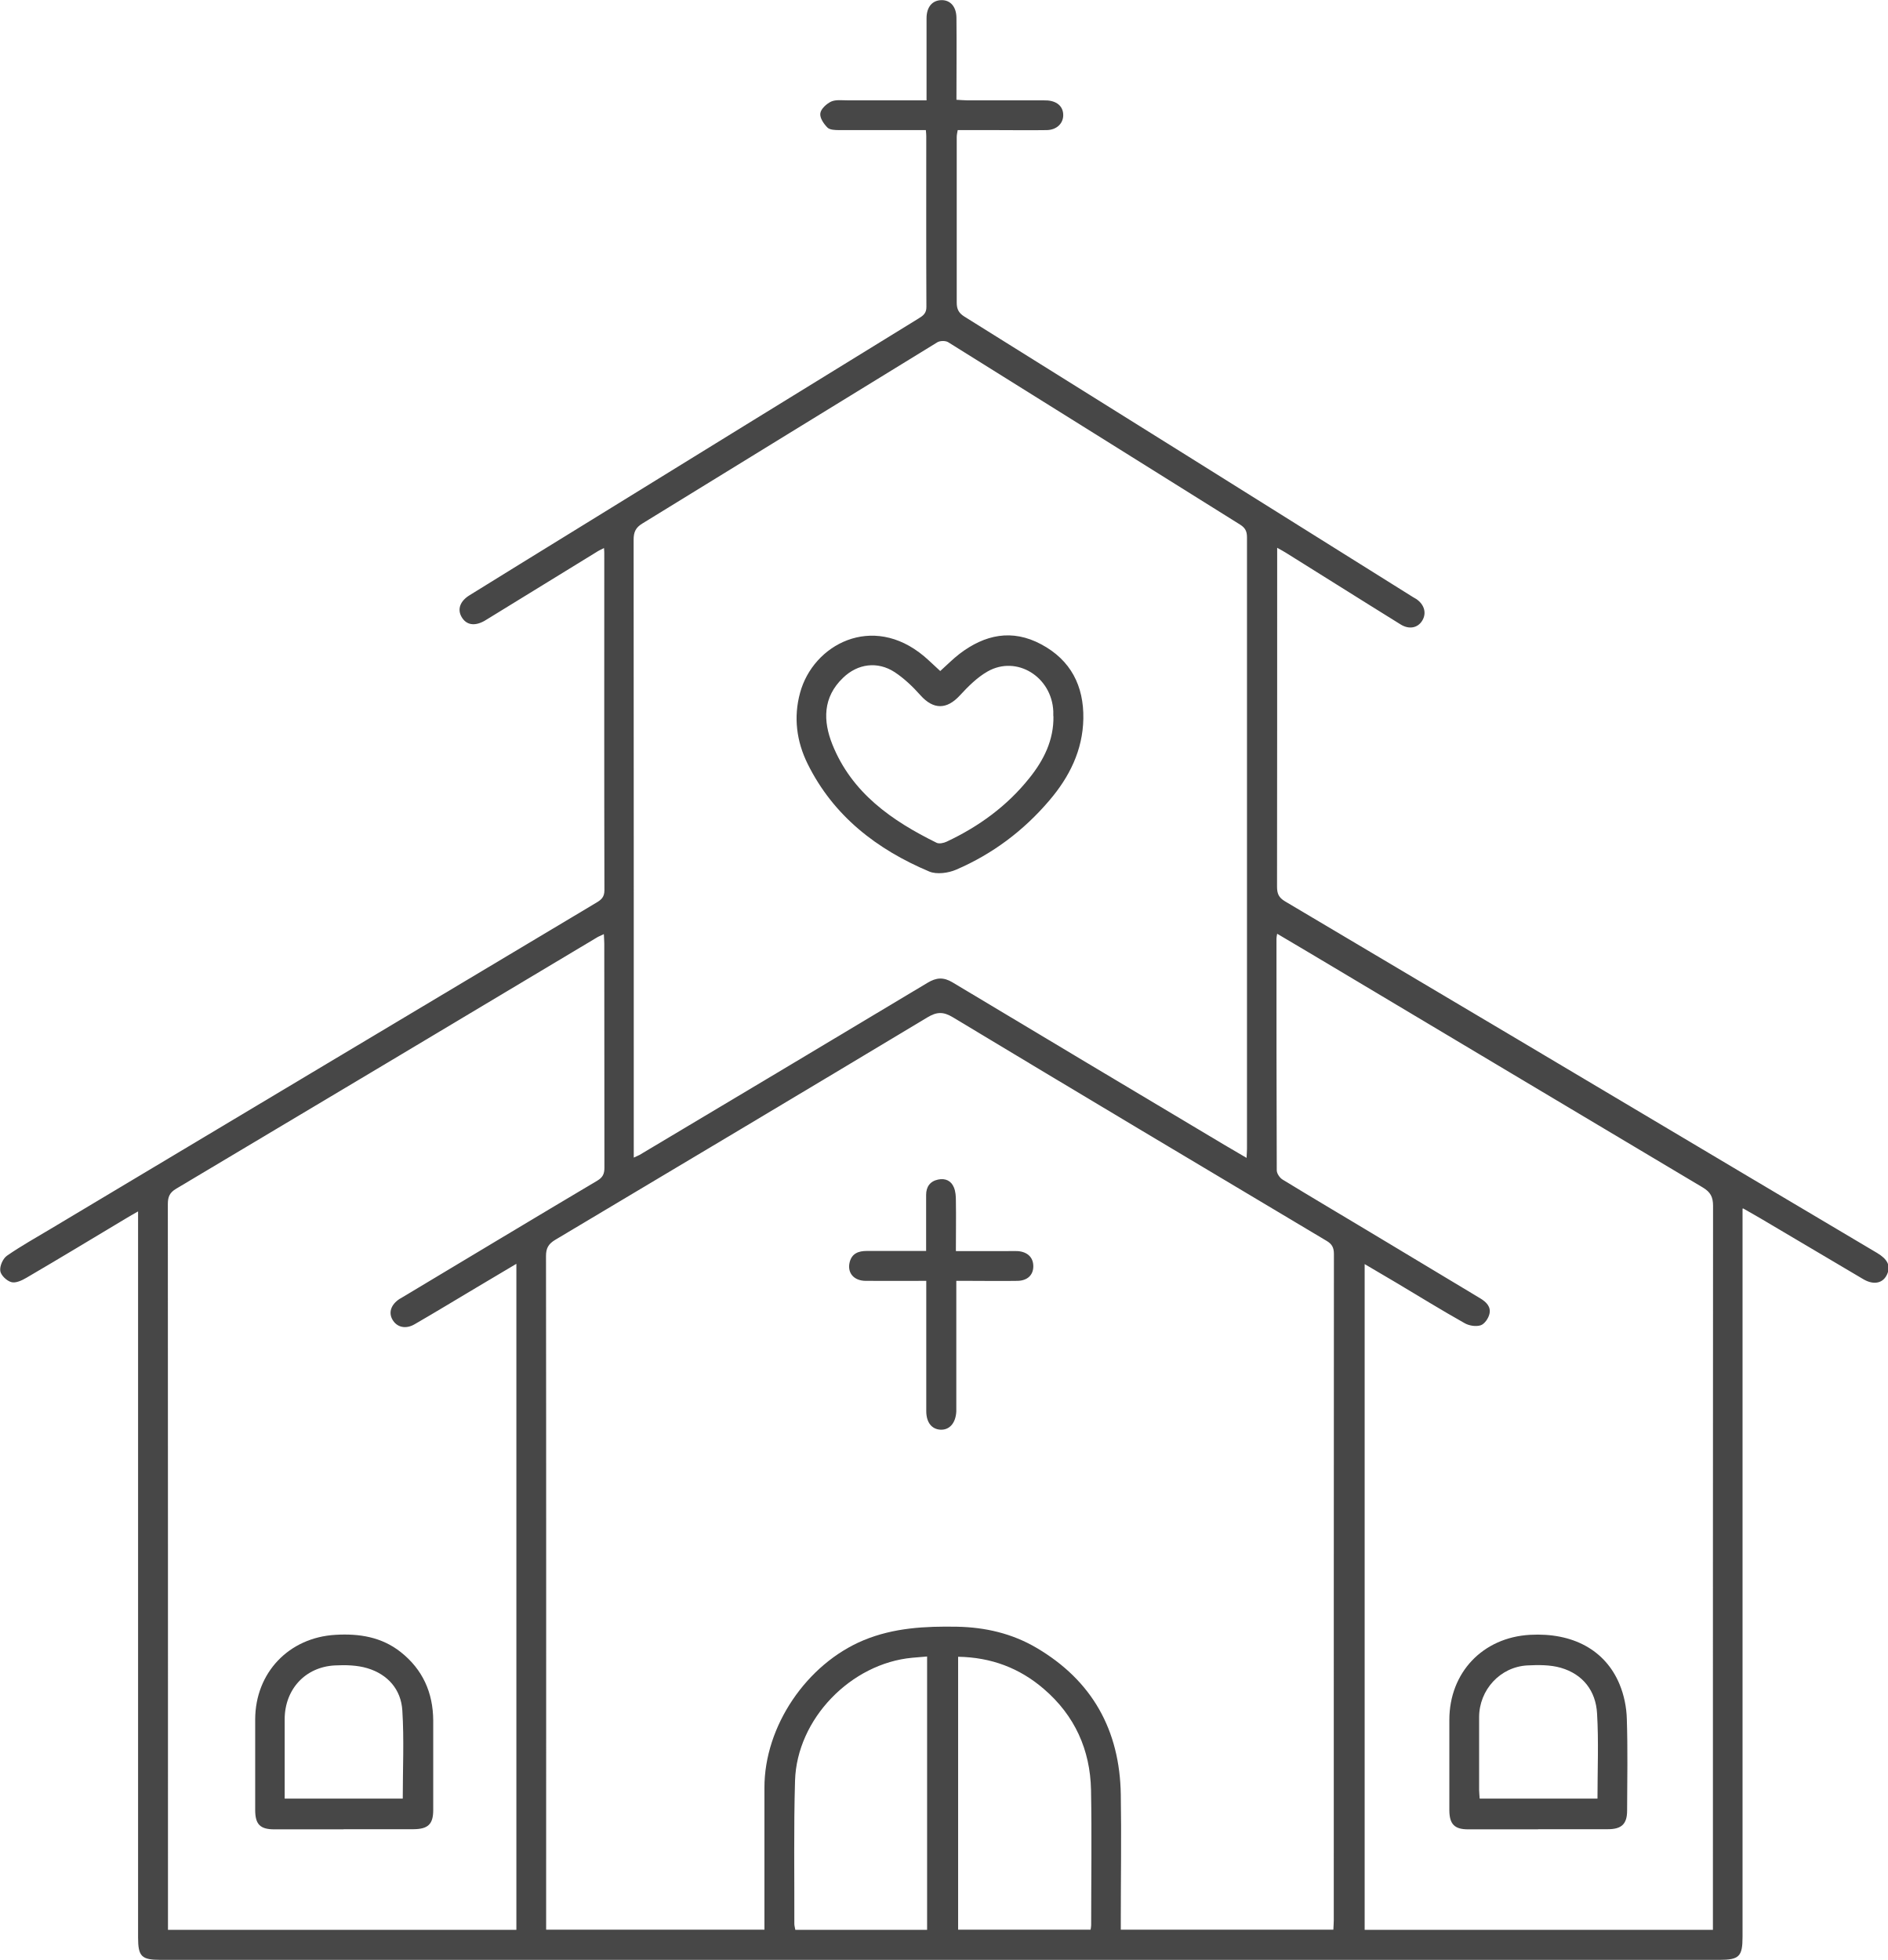
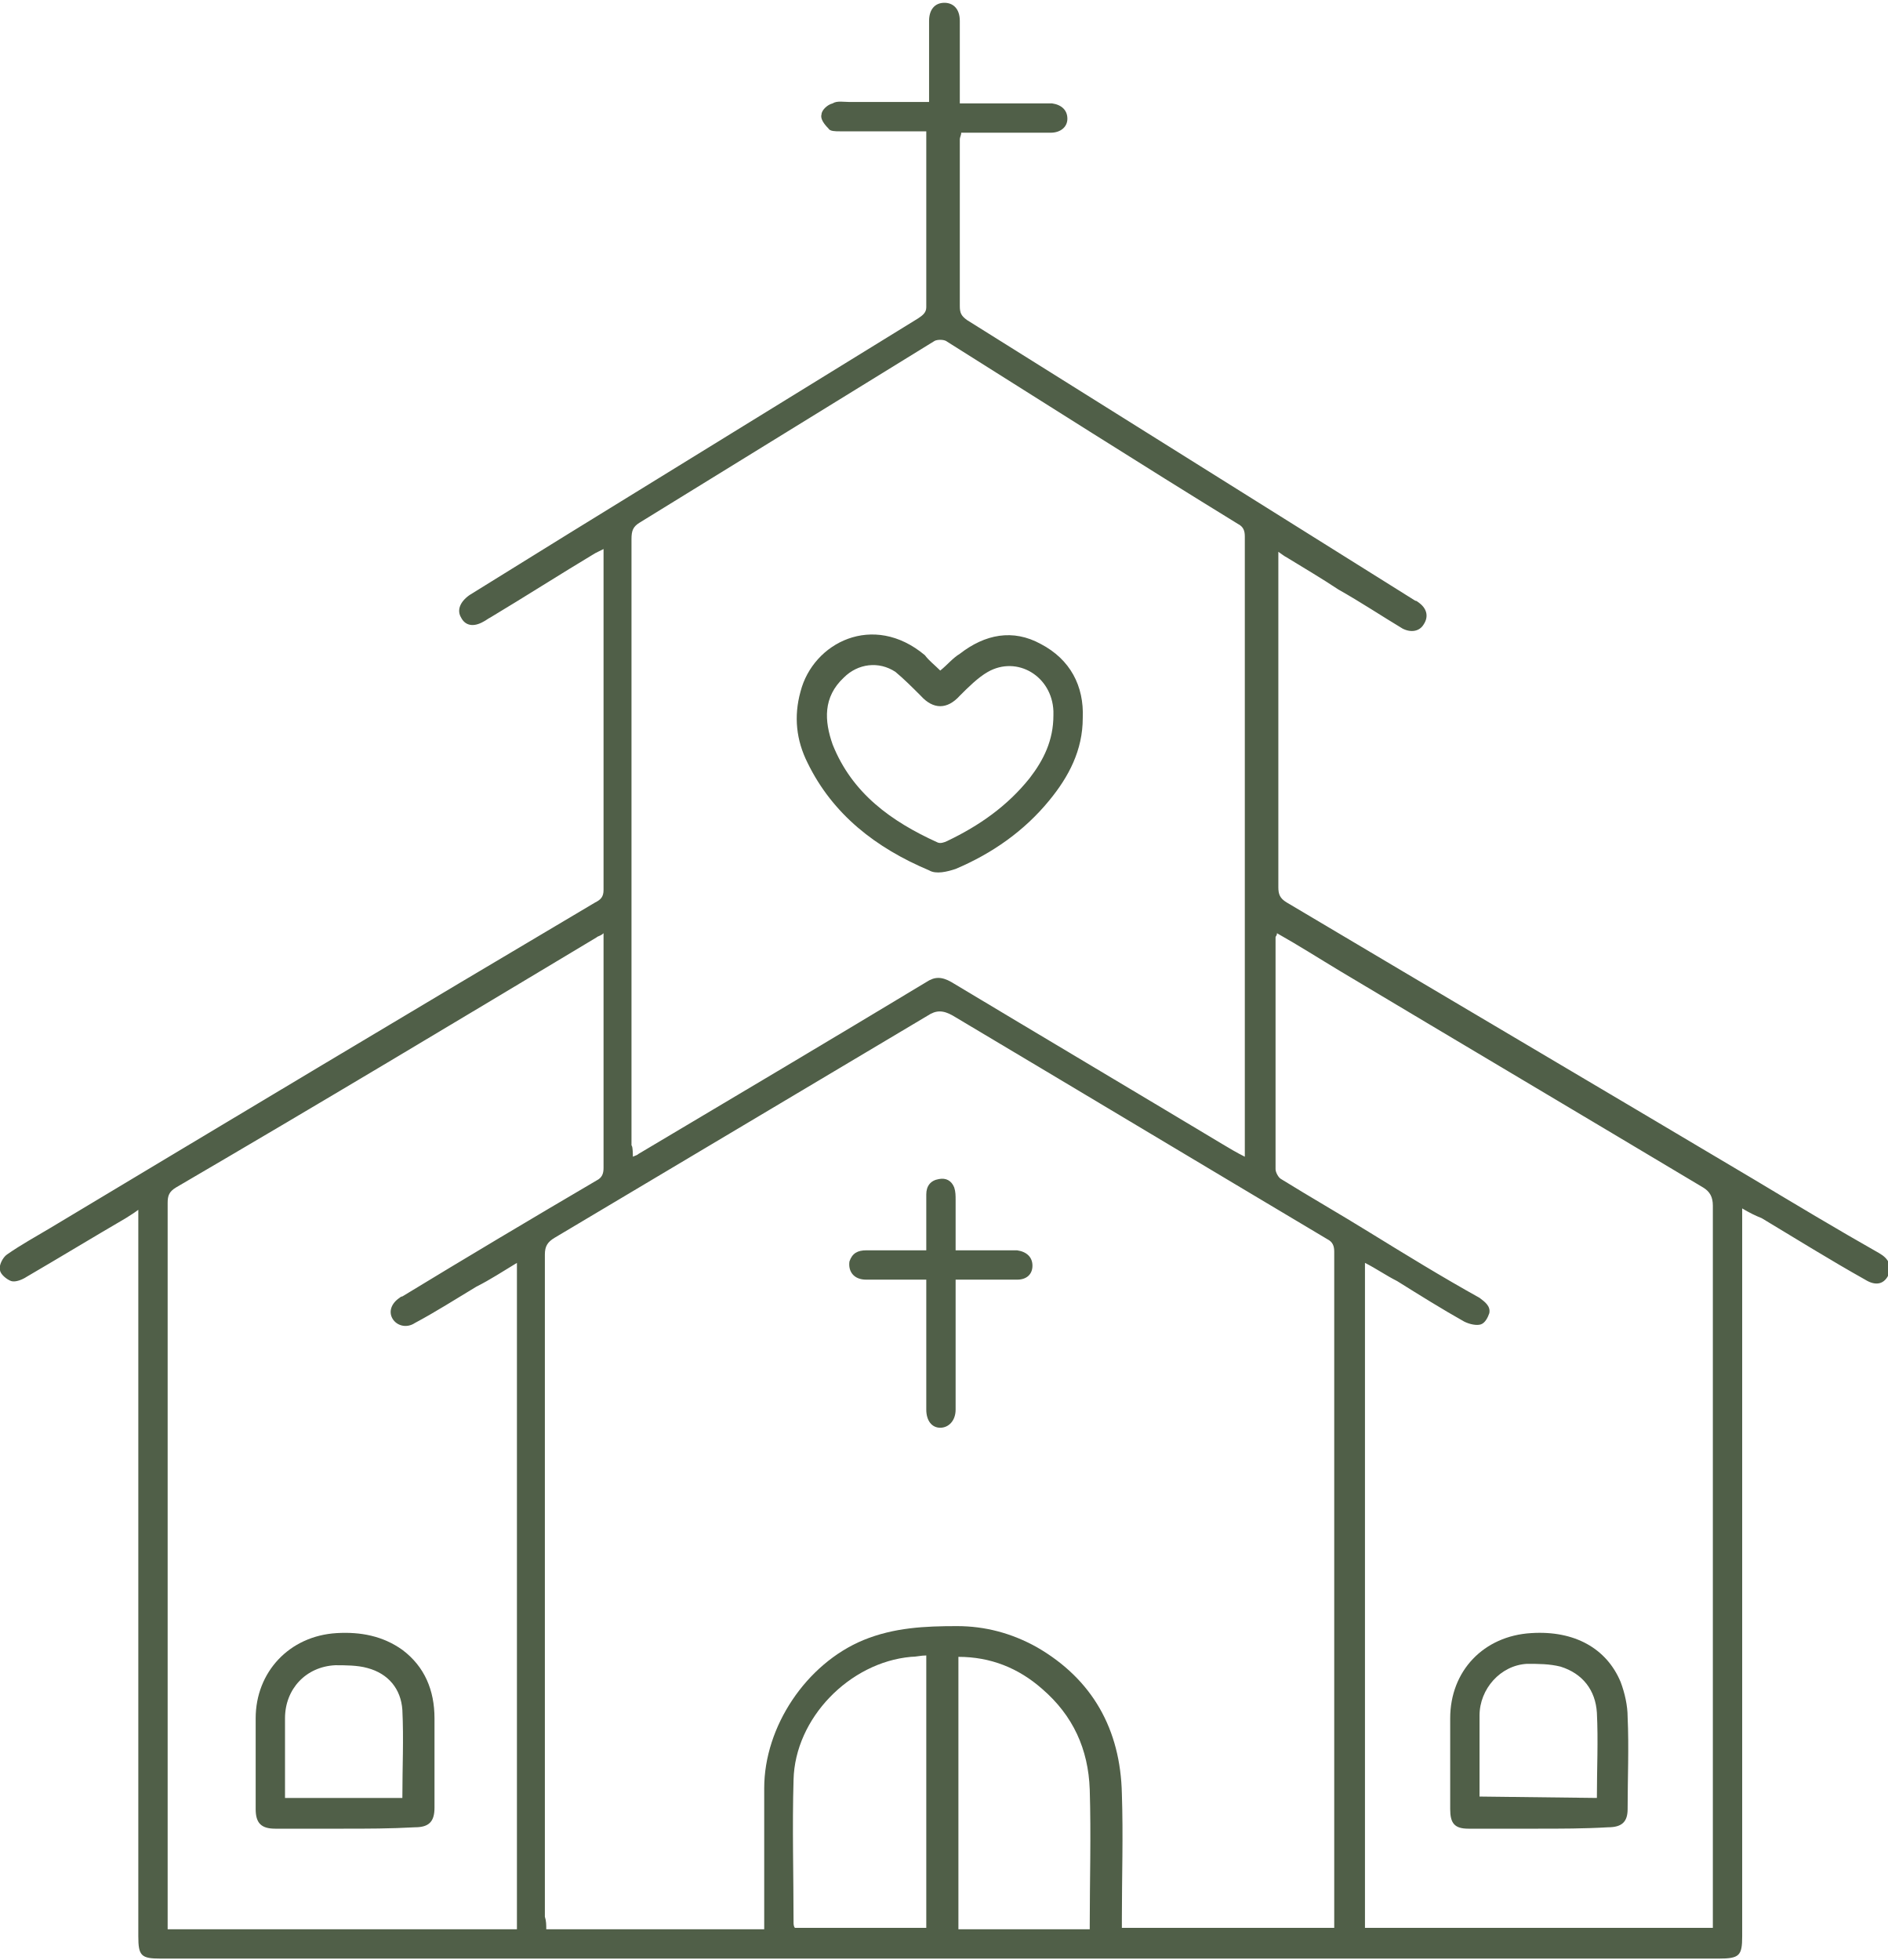
- <svg xmlns="http://www.w3.org/2000/svg" id="Capa_1" viewBox="0 0 135.09 140.26">
-   <defs>
-     <style>.cls-1{fill:#474747;stroke-width:0px;}</style>
-   </defs>
-   <path class="cls-1" d="M124.69,86.49v.95c0,17.05,0,34.11,0,51.16,0,1.41-.24,1.65-1.66,1.65-37.18,0-74.36,0-111.54,0-1.37,0-1.61-.24-1.61-1.62,0-16.99,0-33.97,0-50.96,0-.28,0-.56,0-.98-.35.2-.62.35-.88.51-2.37,1.42-4.73,2.85-7.11,4.24-.32.19-.77.4-1.08.31-.33-.09-.75-.49-.79-.8-.05-.35.19-.89.48-1.09,1.01-.7,2.09-1.3,3.14-1.93,13-7.78,26.01-15.55,39.01-23.32.36-.21.6-.4.6-.9-.02-8.02-.01-16.03-.01-24.05,0-.12,0-.23-.02-.44-.22.11-.4.19-.56.3-2.49,1.53-4.98,3.06-7.47,4.59-.18.11-.35.22-.54.33-.71.39-1.29.28-1.62-.29-.32-.55-.11-1.14.58-1.56,2.37-1.47,4.74-2.93,7.11-4.39,8.33-5.14,16.67-10.28,25.01-15.41.33-.2.57-.38.56-.84-.02-4.07-.01-8.13-.01-12.2,0-.11-.01-.23-.03-.44-.26,0-.51,0-.75,0-1.81,0-3.63,0-5.44,0-.29,0-.68-.01-.85-.18-.27-.27-.56-.7-.51-1.02.04-.32.44-.68.77-.84.33-.15.77-.09,1.17-.09,1.86,0,3.71,0,5.66,0,0-.84,0-1.65,0-2.45,0-1.14,0-2.28,0-3.42,0-.8.4-1.28,1.05-1.3.64-.02,1.08.45,1.09,1.26.02,1.93,0,3.86,0,5.87.26.01.51.04.75.04,1.72,0,3.44,0,5.16,0,.21,0,.42,0,.63.01.72.07,1.12.48,1.1,1.09-.02.58-.49,1.02-1.18,1.03-1.25.02-2.51,0-3.76,0-.86,0-1.72,0-2.61,0-.03.18-.07.34-.07.49,0,3.95,0,7.9,0,11.85,0,.46.13.74.54,1,10.71,6.68,21.41,13.38,32.11,20.08.08.05.16.09.24.14.58.4.75,1.02.41,1.56-.32.51-.93.63-1.53.26-1.52-.94-3.03-1.89-4.55-2.84-1.22-.76-2.44-1.53-3.66-2.29-.17-.11-.35-.2-.63-.36v.76c0,7.83,0,15.66-.01,23.49,0,.5.12.78.57,1.05,11.14,6.6,22.27,13.22,33.4,19.84,2.99,1.78,5.99,3.55,8.98,5.33.73.44.95.89.73,1.46-.27.69-.95.87-1.73.41-2.46-1.45-4.91-2.91-7.37-4.36-.36-.21-.72-.41-1.22-.7ZM39.09,138.09h15.61c0-.28,0-.51,0-.74,0-3.14,0-6.27,0-9.41-.01-4.41,3.02-8.86,7.09-10.56,2.17-.9,4.41-1.01,6.7-.97,2.01.04,3.92.48,5.66,1.5,4.01,2.35,5.98,5.91,6.05,10.52.05,2.97,0,5.95,0,8.92v.74h15.21c.01-.26.03-.46.03-.67,0-15.89,0-31.79.01-47.68,0-.45-.13-.71-.52-.94-8.93-5.32-17.86-10.65-26.76-16.01-.68-.41-1.15-.38-1.8.01-8.87,5.33-17.76,10.63-26.65,15.93-.48.29-.65.6-.65,1.15.02,15.8.01,31.6.01,47.4,0,.25,0,.5,0,.81ZM45.35,82.84c.21-.1.31-.14.41-.19,6.87-4.1,13.75-8.2,20.61-12.32.63-.38,1.14-.42,1.79-.03,6.46,3.88,12.94,7.74,19.42,11.61.51.3,1.02.6,1.62.95.01-.29.03-.46.03-.64,0-14.59,0-29.18,0-43.77,0-.42-.12-.67-.48-.9-6.97-4.35-13.93-8.72-20.9-13.06-.19-.12-.58-.11-.77,0-7.04,4.31-14.07,8.65-21.11,12.97-.48.29-.63.61-.63,1.16.01,14.47.01,28.95.01,43.42v.8ZM43.2,66.85c-.22.11-.39.17-.54.27-10.02,5.99-20.03,11.98-30.06,17.95-.47.28-.59.59-.59,1.1.01,17.05.01,34.11.01,51.16v.77h24.93v-47.66c-1,.59-1.93,1.15-2.86,1.7-1.48.88-2.94,1.77-4.43,2.63-.64.37-1.27.21-1.58-.34-.29-.51-.1-1.07.5-1.47.08-.05.16-.09.24-.14,4.64-2.78,9.27-5.57,13.92-8.33.4-.24.51-.49.51-.94-.01-5.34,0-10.69-.01-16.03,0-.2-.02-.4-.03-.67ZM122.57,138.1v-.93c0-16.96,0-33.92.01-50.88,0-.63-.18-.98-.73-1.31-8.67-5.16-17.33-10.34-26-15.51-1.47-.88-2.94-1.75-4.46-2.65-.03.17-.05.25-.05.34,0,5.53,0,11.06.02,16.59,0,.23.22.55.43.67,2.08,1.27,4.18,2.51,6.26,3.76,2.63,1.58,5.25,3.16,7.87,4.73.43.26.78.6.66,1.11-.07.32-.35.73-.63.82-.34.11-.84.03-1.16-.16-1.64-.92-3.24-1.91-4.85-2.87-.75-.44-1.5-.88-2.29-1.35v47.64h24.91ZM68.56,118.57v19.52h9.48c.02-.14.04-.23.04-.32,0-3.23.05-6.45-.01-9.68-.06-2.87-1.16-5.32-3.37-7.22-1.75-1.51-3.78-2.27-6.14-2.31ZM66.35,118.54c-.41.04-.73.06-1.06.09-4.4.4-8.27,4.38-8.4,8.8-.1,3.41-.04,6.82-.05,10.24,0,.13.04.26.07.43h9.43v-19.56Z" />
-   <path class="cls-1" d="M68.42,89.53c1.28,0,2.46,0,3.64,0,.26,0,.51-.01.77,0,.71.06,1.11.46,1.11,1.09,0,.62-.42,1.03-1.14,1.04-1.14.02-2.28,0-3.41,0-.28,0-.55,0-.96,0,0,.31,0,.58,0,.84,0,2.65,0,5.29,0,7.94,0,.19,0,.37,0,.56-.04.83-.48,1.34-1.13,1.31-.63-.03-1.02-.52-1.02-1.33,0-2.83,0-5.67,0-8.5,0-.25,0-.5,0-.82-1.49,0-2.9.01-4.32,0-.87,0-1.35-.58-1.16-1.34.16-.63.64-.8,1.22-.8,1.16,0,2.32,0,3.48,0,.23,0,.45,0,.77,0,0-1.38,0-2.69,0-4.01,0-.58.28-.98.86-1.1.52-.11.94.09,1.13.57.12.29.14.63.14.95.02,1.16,0,2.32,0,3.59Z" />
-   <path class="cls-1" d="M67.28,48.02c.48-.43.9-.86,1.38-1.23,1.81-1.38,3.76-1.8,5.85-.68,2.11,1.13,3.05,2.97,3.01,5.32-.04,2.26-1,4.18-2.44,5.86-1.83,2.15-4.05,3.82-6.65,4.94-.57.25-1.4.36-1.93.14-3.75-1.58-6.86-3.97-8.71-7.71-.79-1.6-1.02-3.33-.54-5.08.93-3.45,5.16-5.73,8.87-2.62.39.33.75.69,1.16,1.06ZM75.37,51.25c0-.12,0-.23,0-.35-.11-2.47-2.62-4.03-4.7-2.85-.74.42-1.39,1.07-1.98,1.71-.94,1.03-1.9,1.03-2.82,0-.55-.62-1.17-1.21-1.85-1.66-1.23-.8-2.65-.61-3.7.41-1.45,1.39-1.43,3.08-.76,4.76,1.39,3.47,4.25,5.46,7.46,7.04.18.09.51.02.72-.08,2.3-1.08,4.32-2.55,5.91-4.54,1.04-1.29,1.76-2.73,1.73-4.44Z" />
-   <path class="cls-1" d="M24.58,130.91c-1.65,0-3.3,0-4.95,0-1.02,0-1.37-.36-1.37-1.39,0-2.16,0-4.32,0-6.48.01-3.34,2.41-5.86,5.75-6.05,1.69-.1,3.29.15,4.66,1.23,1.58,1.25,2.32,2.91,2.33,4.91,0,2.13,0,4.27,0,6.4,0,1.01-.37,1.36-1.4,1.37-1.67,0-3.34,0-5.02,0ZM28.82,128.72c0-2.15.1-4.23-.03-6.31-.09-1.51-1.04-2.59-2.5-3.03-.73-.22-1.56-.24-2.33-.2-2.12.11-3.58,1.71-3.59,3.84,0,1.67,0,3.34,0,5.01,0,.22,0,.44,0,.68h8.45Z" />
-   <path class="cls-1" d="M110.07,130.91c-1.67,0-3.34,0-5.02,0-.97,0-1.33-.37-1.34-1.35,0-2.16,0-4.32,0-6.48,0-3.39,2.39-5.9,5.77-6.09,3.05-.17,5.39,1.08,6.41,3.54.32.77.5,1.65.52,2.49.07,2.18.03,4.36.02,6.55,0,.95-.39,1.33-1.37,1.33-1.67,0-3.34,0-5.02,0ZM114.31,128.72c0-2.07.09-4.09-.03-6.1-.09-1.62-1.01-2.81-2.59-3.27-.76-.22-1.61-.21-2.41-.17-1.94.11-3.43,1.75-3.44,3.69,0,1.74,0,3.48,0,5.22,0,.2.03.4.04.62h8.43Z" />
+ <svg xmlns="http://www.w3.org/2000/svg" version="1.1" id="Capa_1" x="0px" y="0px" viewBox="0 0 135.1 140.3" style="enable-background:new 0 0 135.1 140.3;" xml:space="preserve">
+   <style type="text/css">
+ 	.st0{fill:#505F48;}
+ </style>
+   <path class="st0" d="M124.7,86.5v0.9c0,17,0,34.1,0,51.2c0,1.4-0.2,1.6-1.7,1.6c-37.2,0-74.4,0-111.5,0c-1.4,0-1.6-0.2-1.6-1.6  c0-17,0-34,0-51c0-0.3,0-0.6,0-1C9.5,86.9,9.3,87,9,87.2c-2.4,1.4-4.7,2.8-7.1,4.2c-0.3,0.2-0.8,0.4-1.1,0.3  c-0.3-0.1-0.8-0.5-0.8-0.8c-0.1-0.3,0.2-0.9,0.5-1.1c1-0.7,2.1-1.3,3.1-1.9c13-7.8,26-15.6,39-23.3c0.4-0.2,0.6-0.4,0.6-0.9  c0-8,0-16,0-24c0-0.1,0-0.2,0-0.4c-0.2,0.1-0.4,0.2-0.6,0.3c-2.5,1.5-5,3.1-7.5,4.6c-0.2,0.1-0.3,0.2-0.5,0.3  c-0.7,0.4-1.3,0.3-1.6-0.3c-0.3-0.5-0.1-1.1,0.6-1.6c2.4-1.5,4.7-2.9,7.1-4.4c8.3-5.1,16.7-10.3,25-15.4c0.3-0.2,0.6-0.4,0.6-0.8  c0-4.1,0-8.1,0-12.2c0-0.1,0-0.2,0-0.4c-0.3,0-0.5,0-0.8,0c-1.8,0-3.6,0-5.4,0c-0.3,0-0.7,0-0.8-0.2c-0.3-0.3-0.6-0.7-0.5-1  c0-0.3,0.4-0.7,0.8-0.8c0.3-0.2,0.8-0.1,1.2-0.1c1.9,0,3.7,0,5.7,0c0-0.8,0-1.7,0-2.4c0-1.1,0-2.3,0-3.4c0-0.8,0.4-1.3,1.1-1.3  c0.6,0,1.1,0.4,1.1,1.3c0,1.9,0,3.9,0,5.9c0.3,0,0.5,0,0.8,0c1.7,0,3.4,0,5.2,0c0.2,0,0.4,0,0.6,0c0.7,0.1,1.1,0.5,1.1,1.1  c0,0.6-0.5,1-1.2,1c-1.2,0-2.5,0-3.8,0c-0.9,0-1.7,0-2.6,0c0,0.2-0.1,0.3-0.1,0.5c0,3.9,0,7.9,0,11.9c0,0.5,0.1,0.7,0.5,1  c10.7,6.7,21.4,13.4,32.1,20.1c0.1,0,0.2,0.1,0.2,0.1c0.6,0.4,0.8,1,0.4,1.6c-0.3,0.5-0.9,0.6-1.5,0.3c-1.5-0.9-3-1.9-4.6-2.8  c-1.2-0.8-2.4-1.5-3.7-2.3c-0.2-0.1-0.3-0.2-0.6-0.4V40c0,7.8,0,15.7,0,23.5c0,0.5,0.1,0.8,0.6,1.1c11.1,6.6,22.3,13.2,33.4,19.8  c3,1.8,6,3.6,9,5.3c0.7,0.4,0.9,0.9,0.7,1.5c-0.3,0.7-0.9,0.9-1.7,0.4c-2.5-1.4-4.9-2.9-7.4-4.4C125.6,87,125.2,86.8,124.7,86.5  L124.7,86.5z M39.1,138.1h15.6c0-0.3,0-0.5,0-0.7c0-3.1,0-6.3,0-9.4c0-4.4,3-8.9,7.1-10.6c2.2-0.9,4.4-1,6.7-1c2,0,3.9,0.5,5.7,1.5  c4,2.3,6,5.9,6.1,10.5c0.1,3,0,5.9,0,8.9v0.7h15.2c0-0.3,0-0.5,0-0.7c0-15.9,0-31.8,0-47.7c0-0.4-0.1-0.7-0.5-0.9  c-8.9-5.3-17.9-10.7-26.8-16c-0.7-0.4-1.2-0.4-1.8,0c-8.9,5.3-17.8,10.6-26.7,15.9c-0.5,0.3-0.7,0.6-0.7,1.2c0,15.8,0,31.6,0,47.4  C39.1,137.5,39.1,137.8,39.1,138.1L39.1,138.1z M45.3,82.8c0.2-0.1,0.3-0.1,0.4-0.2c6.9-4.1,13.8-8.2,20.6-12.3  c0.6-0.4,1.1-0.4,1.8,0c6.5,3.9,12.9,7.7,19.4,11.6c0.5,0.3,1,0.6,1.6,0.9c0-0.3,0-0.5,0-0.6c0-14.6,0-29.2,0-43.8  c0-0.4-0.1-0.7-0.5-0.9c-7-4.3-13.9-8.7-20.9-13.1c-0.2-0.1-0.6-0.1-0.8,0c-7,4.3-14.1,8.7-21.1,13c-0.5,0.3-0.6,0.6-0.6,1.2  c0,14.5,0,29,0,43.4C45.3,82,45.3,82.8,45.3,82.8z M43.2,66.8C43,67,42.8,67,42.7,67.1c-10,6-20,12-30.1,17.9  c-0.5,0.3-0.6,0.6-0.6,1.1c0,17,0,34.1,0,51.2v0.8H37V90.4c-1,0.6-1.9,1.2-2.9,1.7c-1.5,0.9-2.9,1.8-4.4,2.6  c-0.6,0.4-1.3,0.2-1.6-0.3c-0.3-0.5-0.1-1.1,0.5-1.5c0.1-0.1,0.2-0.1,0.2-0.1c4.6-2.8,9.3-5.6,13.9-8.3c0.4-0.2,0.5-0.5,0.5-0.9  c0-5.3,0-10.7,0-16C43.2,67.3,43.2,67.1,43.2,66.8L43.2,66.8z M122.6,138.1v-0.9c0-17,0-33.9,0-50.9c0-0.6-0.2-1-0.7-1.3  c-8.7-5.2-17.3-10.3-26-15.5c-1.5-0.9-2.9-1.8-4.5-2.7c0,0.2-0.1,0.2-0.1,0.3c0,5.5,0,11.1,0,16.6c0,0.2,0.2,0.6,0.4,0.7  c2.1,1.3,4.2,2.5,6.3,3.8c2.6,1.6,5.2,3.2,7.9,4.7c0.4,0.3,0.8,0.6,0.7,1.1c-0.1,0.3-0.3,0.7-0.6,0.8c-0.3,0.1-0.8,0-1.2-0.2  c-1.6-0.9-3.2-1.9-4.8-2.9c-0.8-0.4-1.5-0.9-2.3-1.3v47.6H122.6L122.6,138.1z M68.6,118.6v19.5H78c0-0.1,0-0.2,0-0.3  c0-3.2,0.1-6.4,0-9.7c-0.1-2.9-1.2-5.3-3.4-7.2C72.9,119.4,70.9,118.6,68.6,118.6L68.6,118.6z M66.3,118.5c-0.4,0-0.7,0.1-1.1,0.1  c-4.4,0.4-8.3,4.4-8.4,8.8c-0.1,3.4,0,6.8,0,10.2c0,0.1,0,0.3,0.1,0.4h9.4L66.3,118.5L66.3,118.5z" />
+   <path class="st0" d="M68.4,89.5c1.3,0,2.5,0,3.6,0c0.3,0,0.5,0,0.8,0c0.7,0.1,1.1,0.5,1.1,1.1c0,0.6-0.4,1-1.1,1c-1.1,0-2.3,0-3.4,0  c-0.3,0-0.6,0-1,0c0,0.3,0,0.6,0,0.8c0,2.7,0,5.3,0,7.9c0,0.2,0,0.4,0,0.6c0,0.8-0.5,1.3-1.1,1.3c-0.6,0-1-0.5-1-1.3  c0-2.8,0-5.7,0-8.5c0-0.2,0-0.5,0-0.8c-1.5,0-2.9,0-4.3,0c-0.9,0-1.3-0.6-1.2-1.3c0.2-0.6,0.6-0.8,1.2-0.8c1.2,0,2.3,0,3.5,0  c0.2,0,0.4,0,0.8,0c0-1.4,0-2.7,0-4c0-0.6,0.3-1,0.9-1.1c0.5-0.1,0.9,0.1,1.1,0.6c0.1,0.3,0.1,0.6,0.1,0.9  C68.4,87.1,68.4,88.2,68.4,89.5L68.4,89.5z" />
+   <path class="st0" d="M67.3,48c0.5-0.4,0.9-0.9,1.4-1.2c1.8-1.4,3.8-1.8,5.8-0.7c2.1,1.1,3.1,3,3,5.3c0,2.3-1,4.2-2.4,5.9  c-1.8,2.2-4.1,3.8-6.7,4.9c-0.6,0.2-1.4,0.4-1.9,0.1c-3.8-1.6-6.9-4-8.7-7.7c-0.8-1.6-1-3.3-0.5-5.1c0.9-3.5,5.2-5.7,8.9-2.6  C66.5,47.3,66.9,47.6,67.3,48z M75.4,51.2c0-0.1,0-0.2,0-0.3c-0.1-2.5-2.6-4-4.7-2.8c-0.7,0.4-1.4,1.1-2,1.7c-0.9,1-1.9,1-2.8,0  c-0.6-0.6-1.2-1.2-1.8-1.7c-1.2-0.8-2.7-0.6-3.7,0.4c-1.5,1.4-1.4,3.1-0.8,4.8c1.4,3.5,4.2,5.5,7.5,7c0.2,0.1,0.5,0,0.7-0.1  c2.3-1.1,4.3-2.5,5.9-4.5C74.7,54.4,75.4,53,75.4,51.2L75.4,51.2z" />
+   <path class="st0" d="M24.6,130.9c-1.6,0-3.3,0-4.9,0c-1,0-1.4-0.4-1.4-1.4c0-2.2,0-4.3,0-6.5c0-3.3,2.4-5.9,5.8-6.1  c1.7-0.1,3.3,0.2,4.7,1.2c1.6,1.2,2.3,2.9,2.3,4.9c0,2.1,0,4.3,0,6.4c0,1-0.4,1.4-1.4,1.4C27.9,130.9,26.3,130.9,24.6,130.9  L24.6,130.9z M28.8,128.7c0-2.2,0.1-4.2,0-6.3c-0.1-1.5-1-2.6-2.5-3c-0.7-0.2-1.6-0.2-2.3-0.2c-2.1,0.1-3.6,1.7-3.6,3.8  c0,1.7,0,3.3,0,5c0,0.2,0,0.4,0,0.7L28.8,128.7L28.8,128.7z" />
+   <path class="st0" d="M110.1,130.9c-1.7,0-3.3,0-5,0c-1,0-1.3-0.4-1.3-1.4c0-2.2,0-4.3,0-6.5c0-3.4,2.4-5.9,5.8-6.1  c3.1-0.2,5.4,1.1,6.4,3.5c0.3,0.8,0.5,1.7,0.5,2.5c0.1,2.2,0,4.4,0,6.6c0,0.9-0.4,1.3-1.4,1.3C113.4,130.9,111.7,130.9,110.1,130.9  L110.1,130.9z M114.3,128.7c0-2.1,0.1-4.1,0-6.1c-0.1-1.6-1-2.8-2.6-3.3c-0.8-0.2-1.6-0.2-2.4-0.2c-1.9,0.1-3.4,1.8-3.4,3.7  c0,1.7,0,3.5,0,5.2c0,0.2,0,0.4,0,0.6L114.3,128.7L114.3,128.7z" />
</svg>
